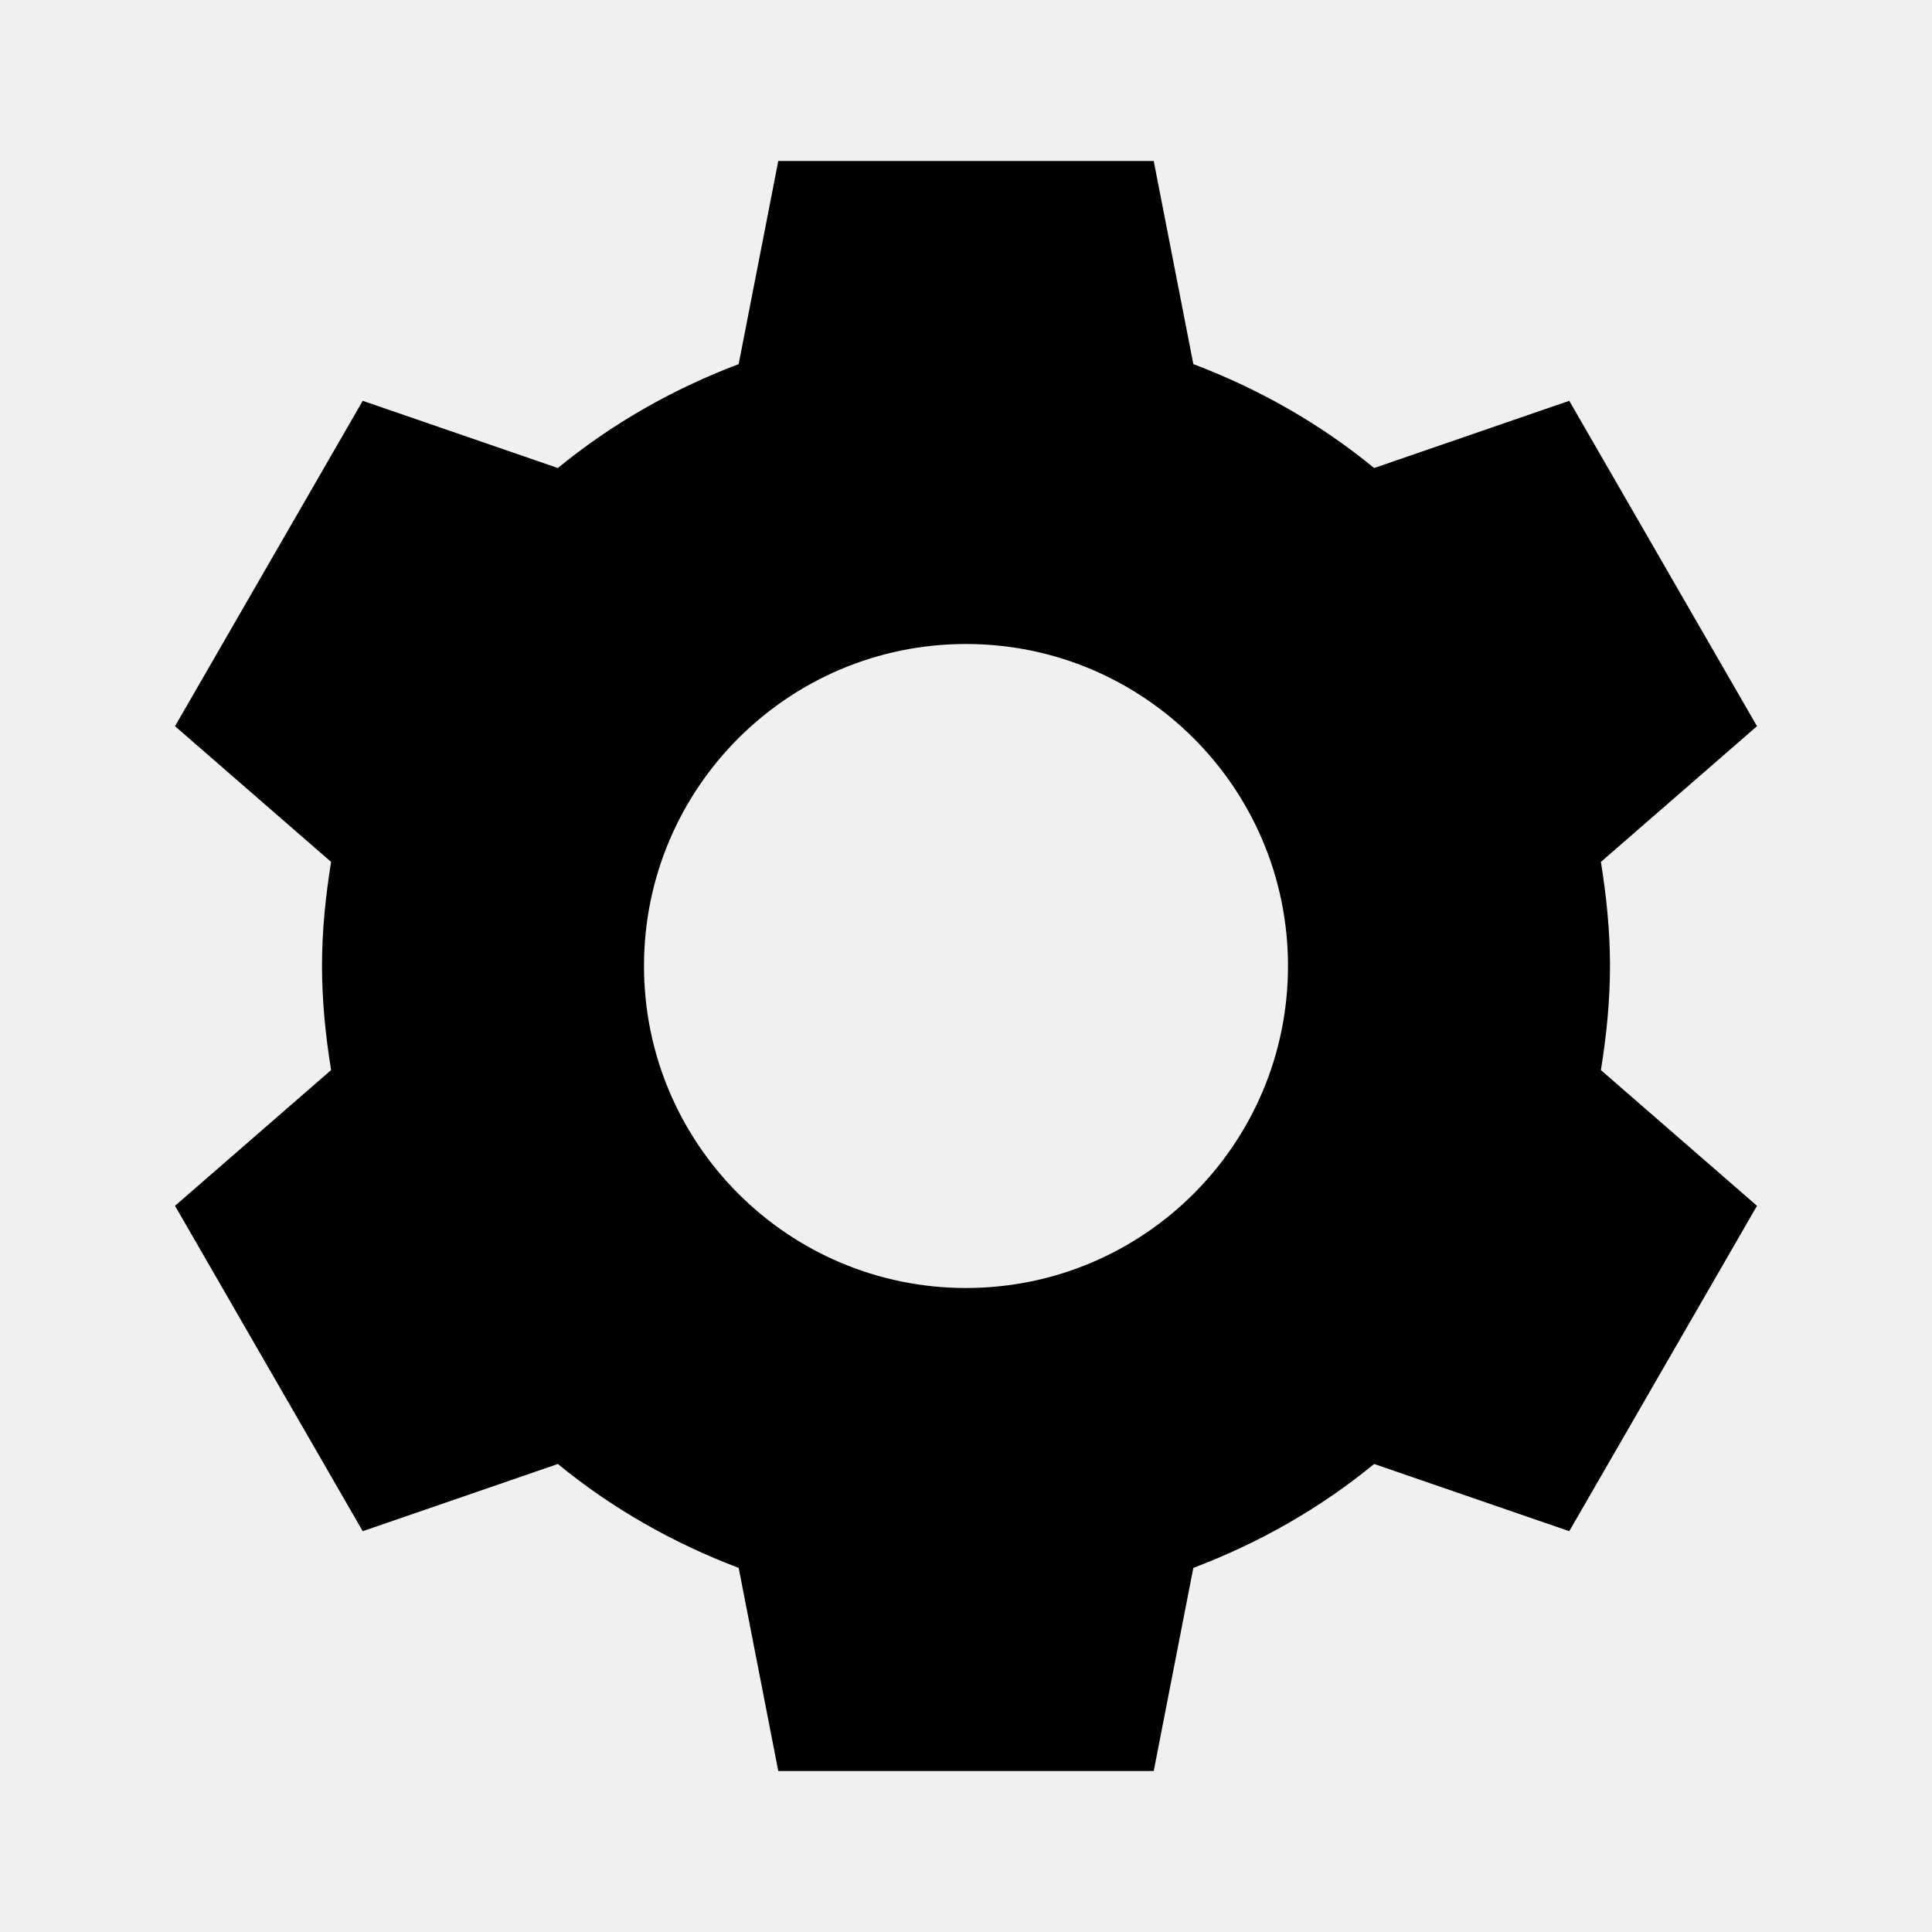
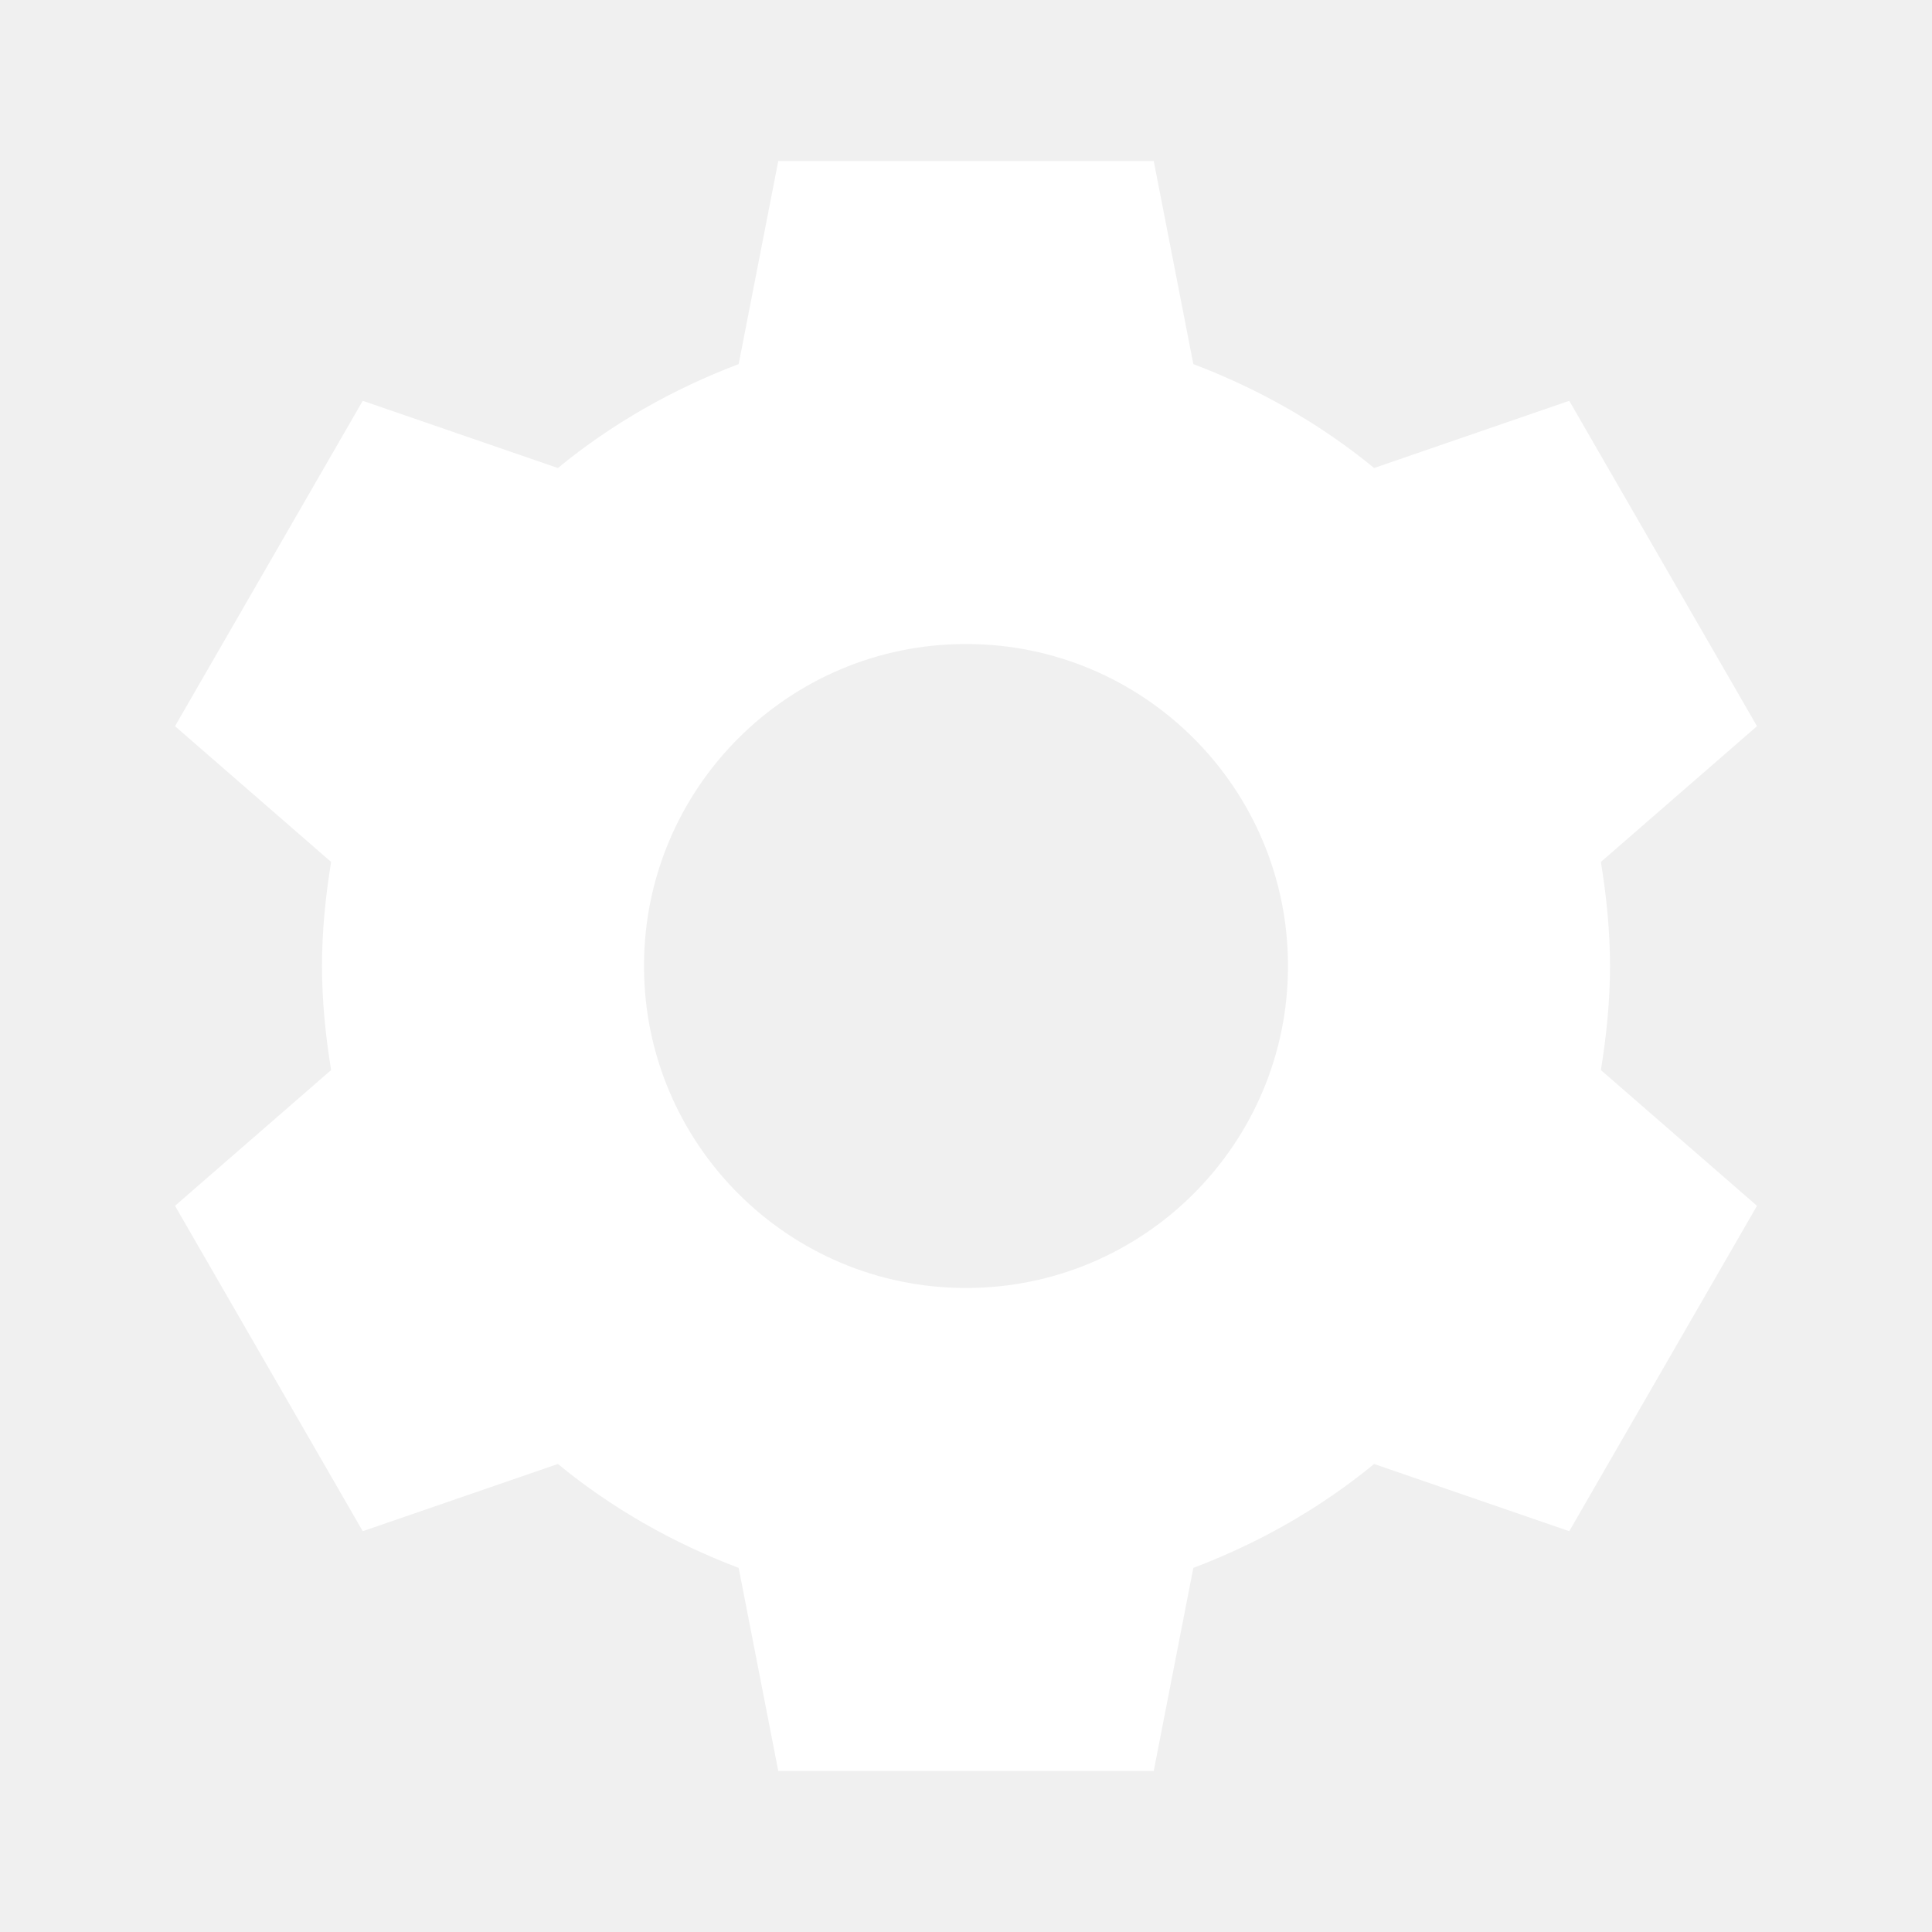
- <svg xmlns="http://www.w3.org/2000/svg" viewBox="0 0 24 24" width="48px" height="48px" fill="#000000">
+ <svg xmlns="http://www.w3.org/2000/svg" viewBox="0 0 24 24" width="48px" height="48px" fill="#fff">
  <path d="M 9.668 2 L 9.176 4.523 C 8.355 4.834 7.596 5.267 6.93 5.814 L 4.506 4.979 L 2.174 9.021 L 4.113 10.707 C 4.045 11.129 4 11.559 4 12 C 4 12.441 4.045 12.871 4.113 13.293 L 2.174 14.979 L 4.506 19.021 L 6.93 18.186 C 7.596 18.733 8.355 19.166 9.176 19.477 L 9.668 22 L 14.332 22 L 14.824 19.477 C 15.645 19.166 16.404 18.733 17.07 18.186 L 19.494 19.021 L 21.826 14.979 L 19.887 13.293 C 19.955 12.871 20 12.441 20 12 C 20 11.559 19.955 11.129 19.887 10.707 L 21.826 9.021 L 19.494 4.979 L 17.07 5.814 C 16.404 5.267 15.645 4.834 14.824 4.523 L 14.332 2 L 9.668 2 z M 12 8 C 14.209 8 16 9.791 16 12 C 16 14.209 14.209 16 12 16 C 9.791 16 8 14.209 8 12 C 8 9.791 9.791 8 12 8 z" />
</svg>
